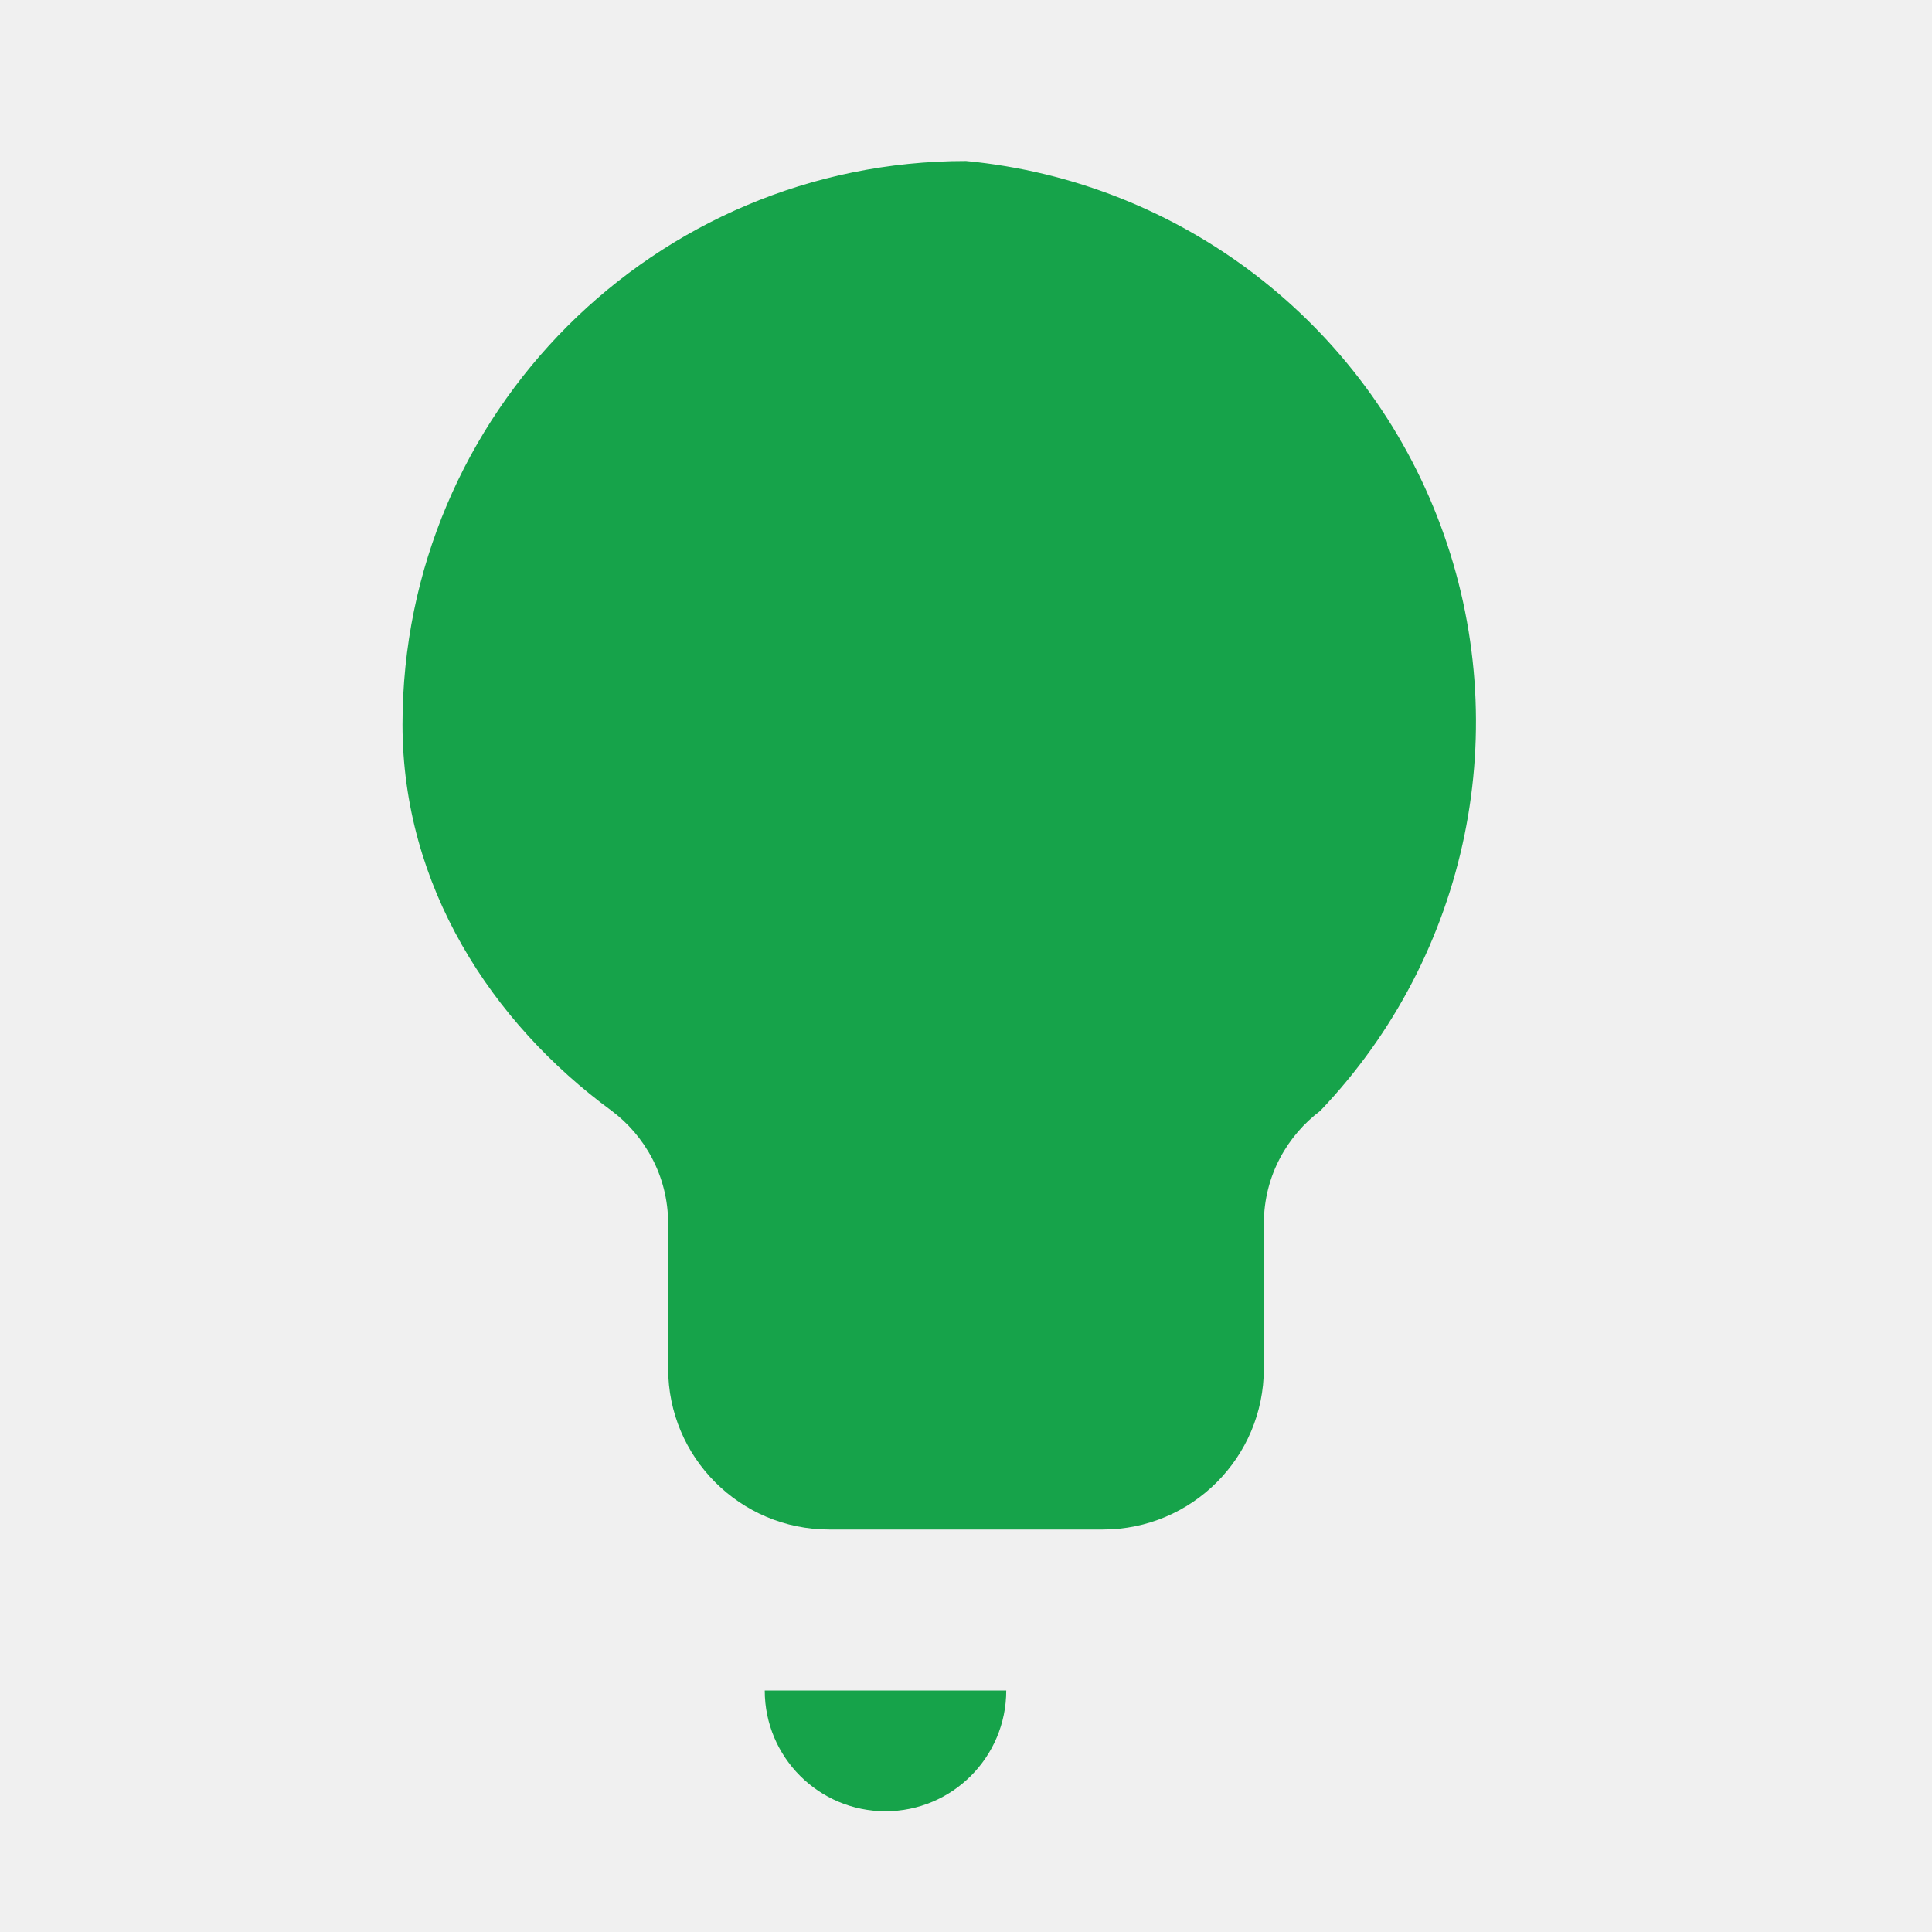
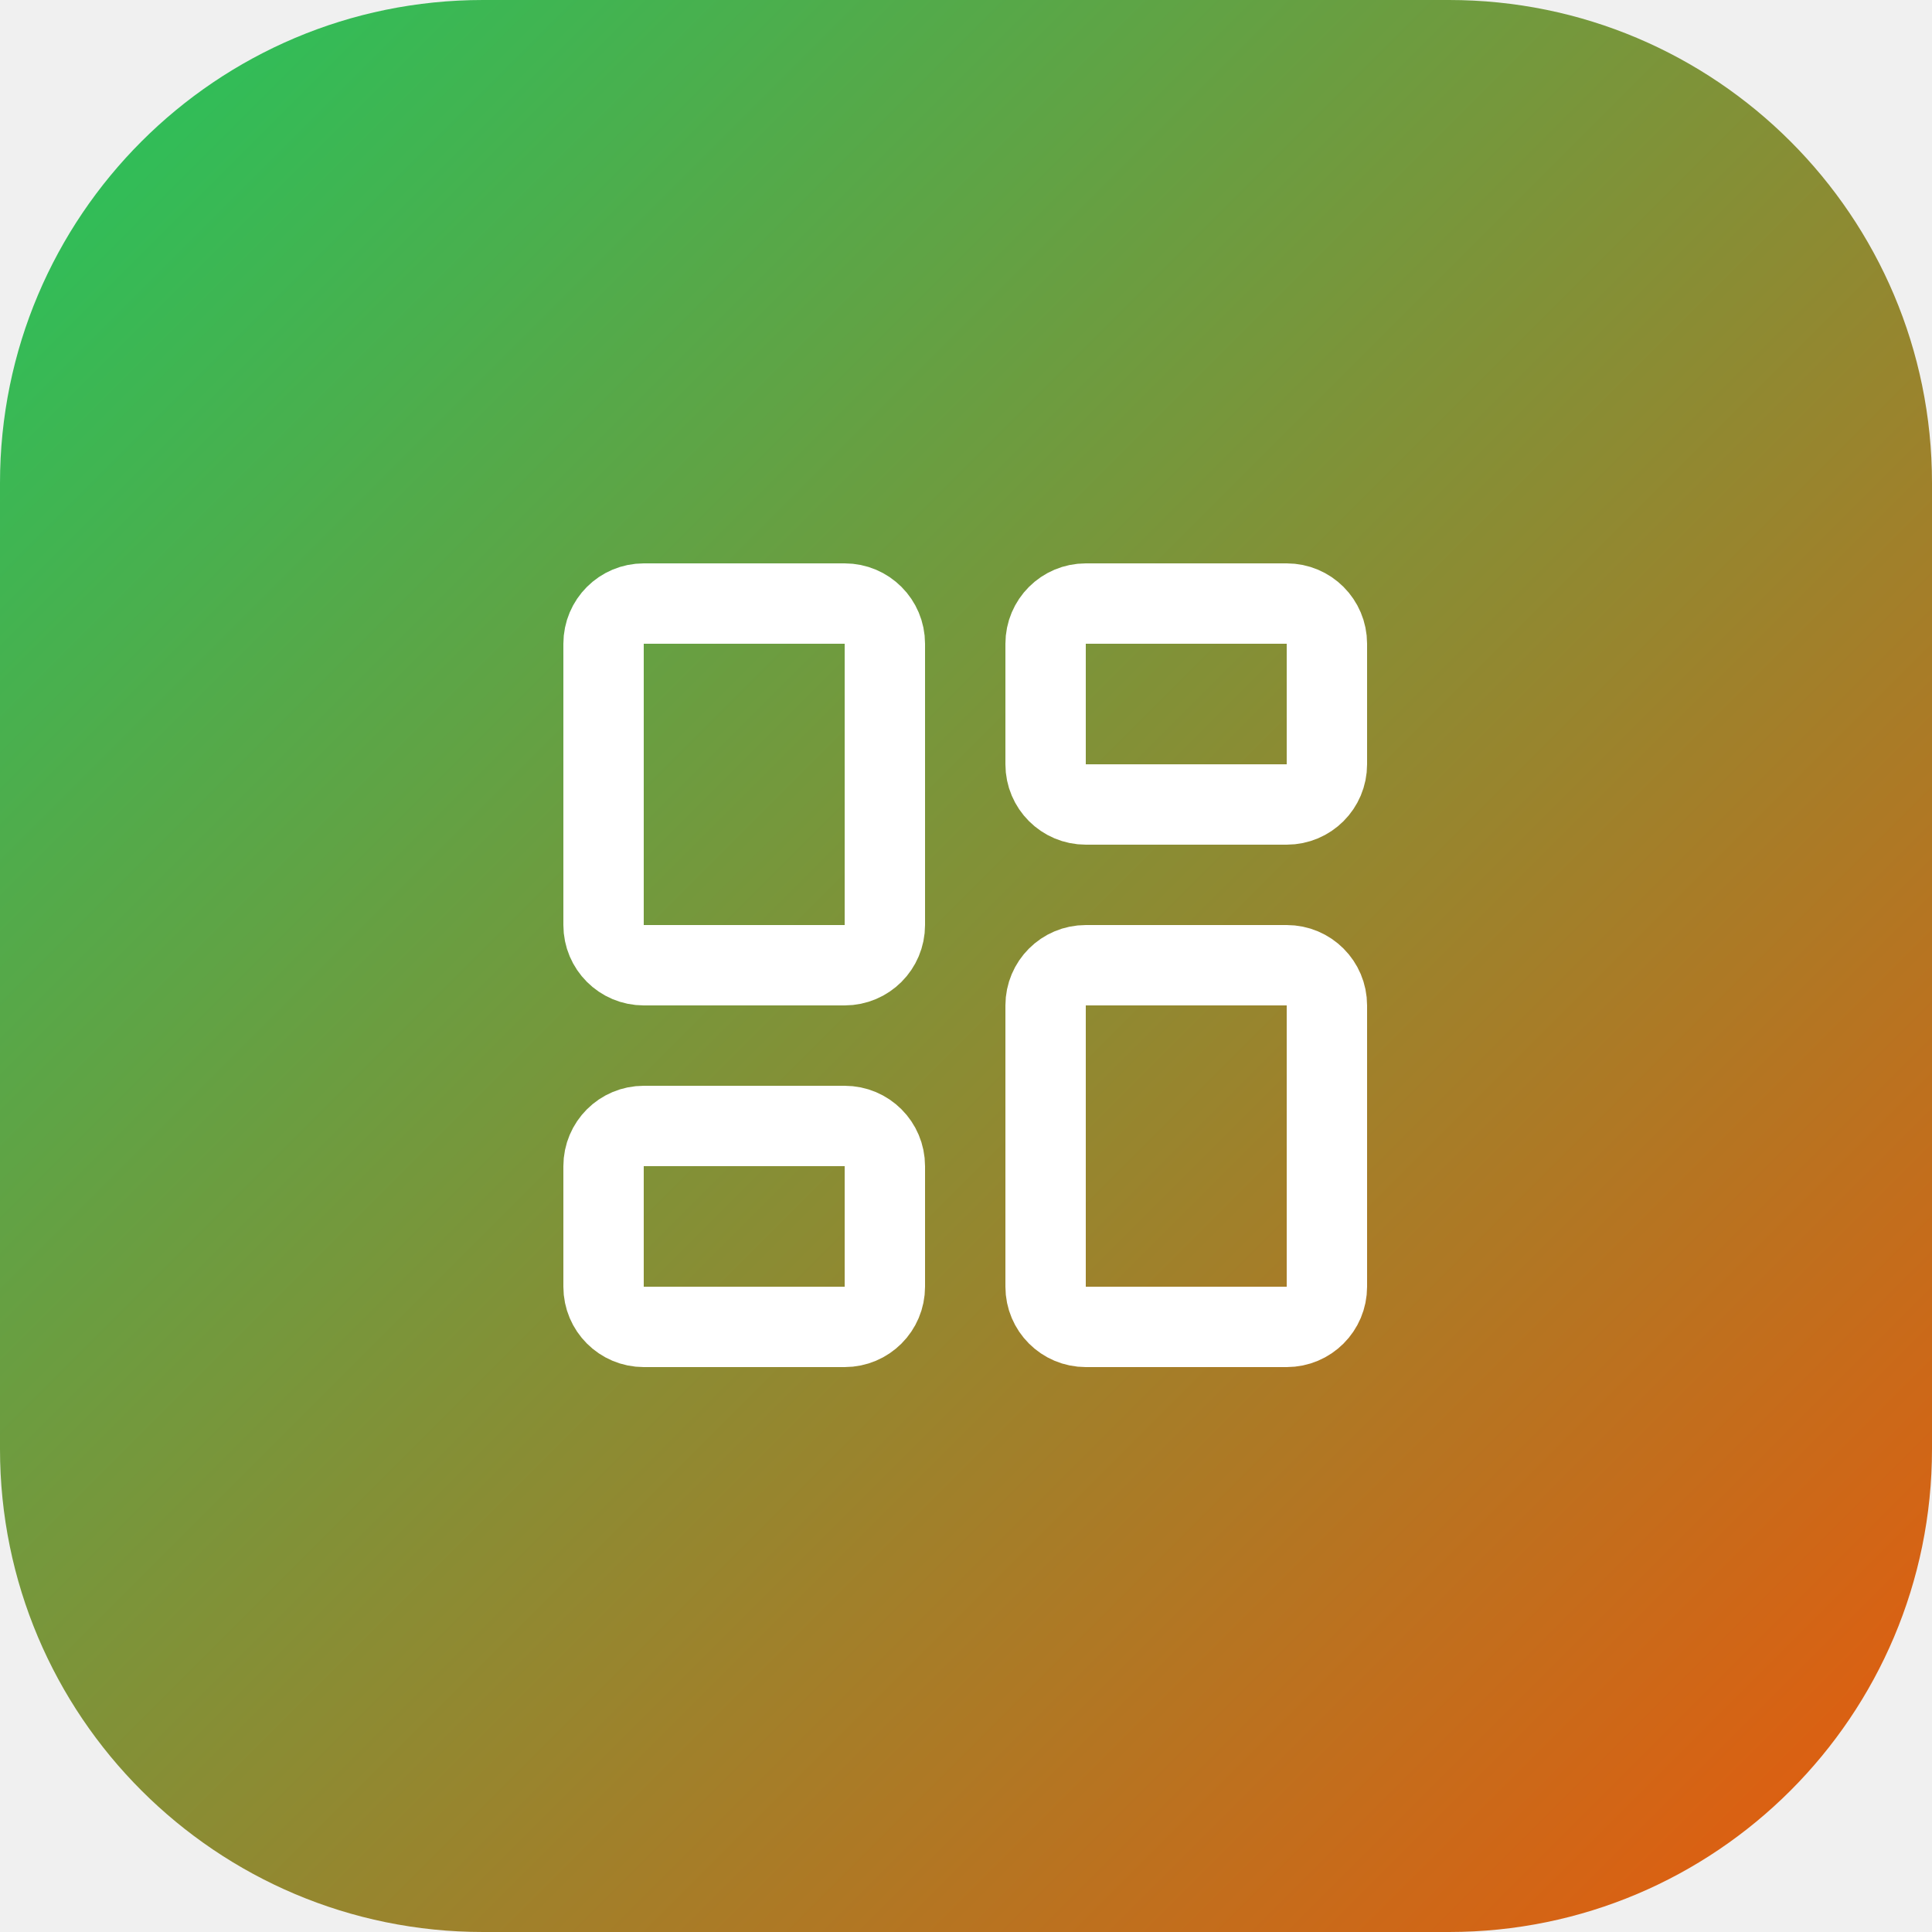
- <svg xmlns="http://www.w3.org/2000/svg" viewBox="0 0 24 24" fill="#16a34a" stroke="currentColor" stroke-width="0">
-   <path d="M12 2a7 7 0 0 0-7 7c0 2 1.1 3.7 2.6 4.8.4.3.7.8.7 1.4v1.8a2 2 0 0 0 2 2h3.4a2 2 0 0 0 2-2v-1.8c0-.6.3-1.1.7-1.4A7 7 0 0 0 12 2zM9.5 21a1.5 1.5 0 0 0 3 0h-3z" />
+ <svg xmlns="http://www.w3.org/2000/svg" viewBox="0 0 100 100">
+   <defs>
+     <linearGradient id="grad" x1="0%" y1="0%" x2="100%" y2="100%">
+       <stop offset="0%" style="stop-color:#22c55e;stop-opacity:1" />
+       <stop offset="100%" style="stop-color:#ea580c;stop-opacity:1" />
+     </linearGradient>
+   </defs>
+   <rect width="100" height="100" rx="25" fill="url(#grad)" />
+   <g fill="none" stroke="#ffffff" stroke-width="2" stroke-linecap="round" stroke-linejoin="round" transform="translate(25, 25) scale(2.08)">
+     <rect width="7" height="9" x="3" y="3" rx="1" />
+     <rect width="7" height="5" x="14" y="3" rx="1" />
+     <rect width="7" height="9" x="14" y="12" rx="1" />
+     <rect width="7" height="5" x="3" y="16" rx="1" />
+   </g>
</svg>
